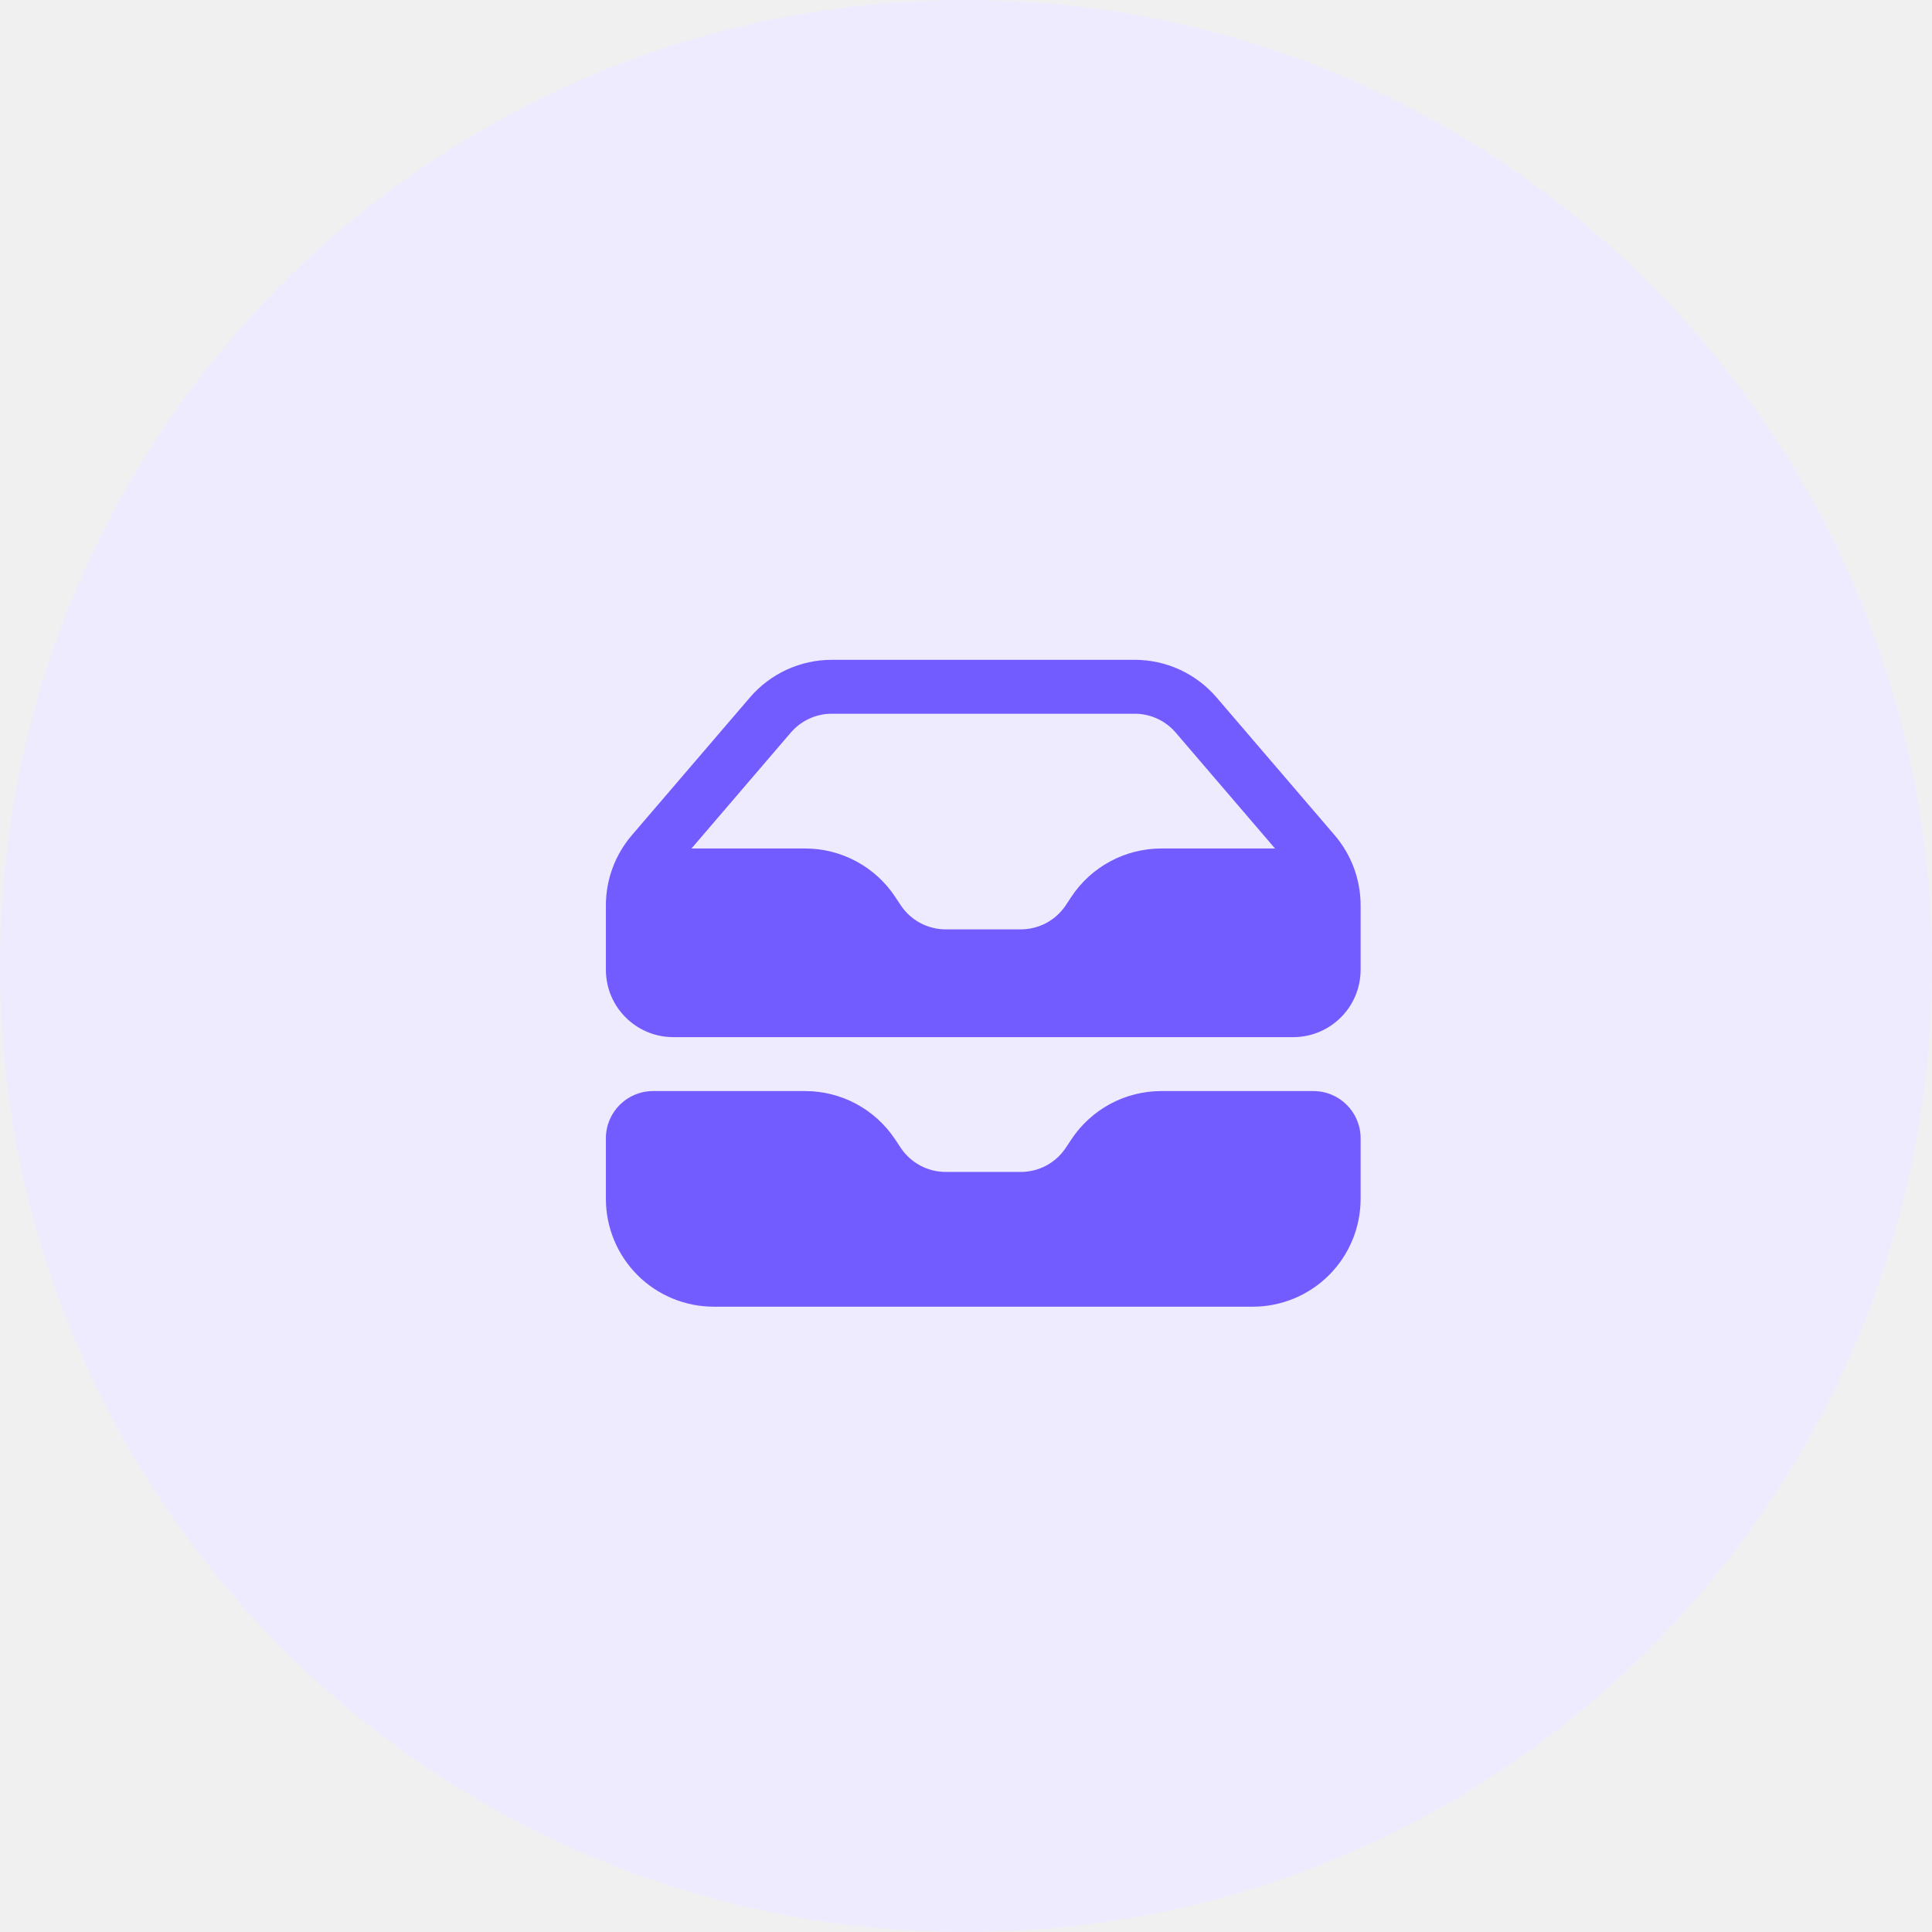
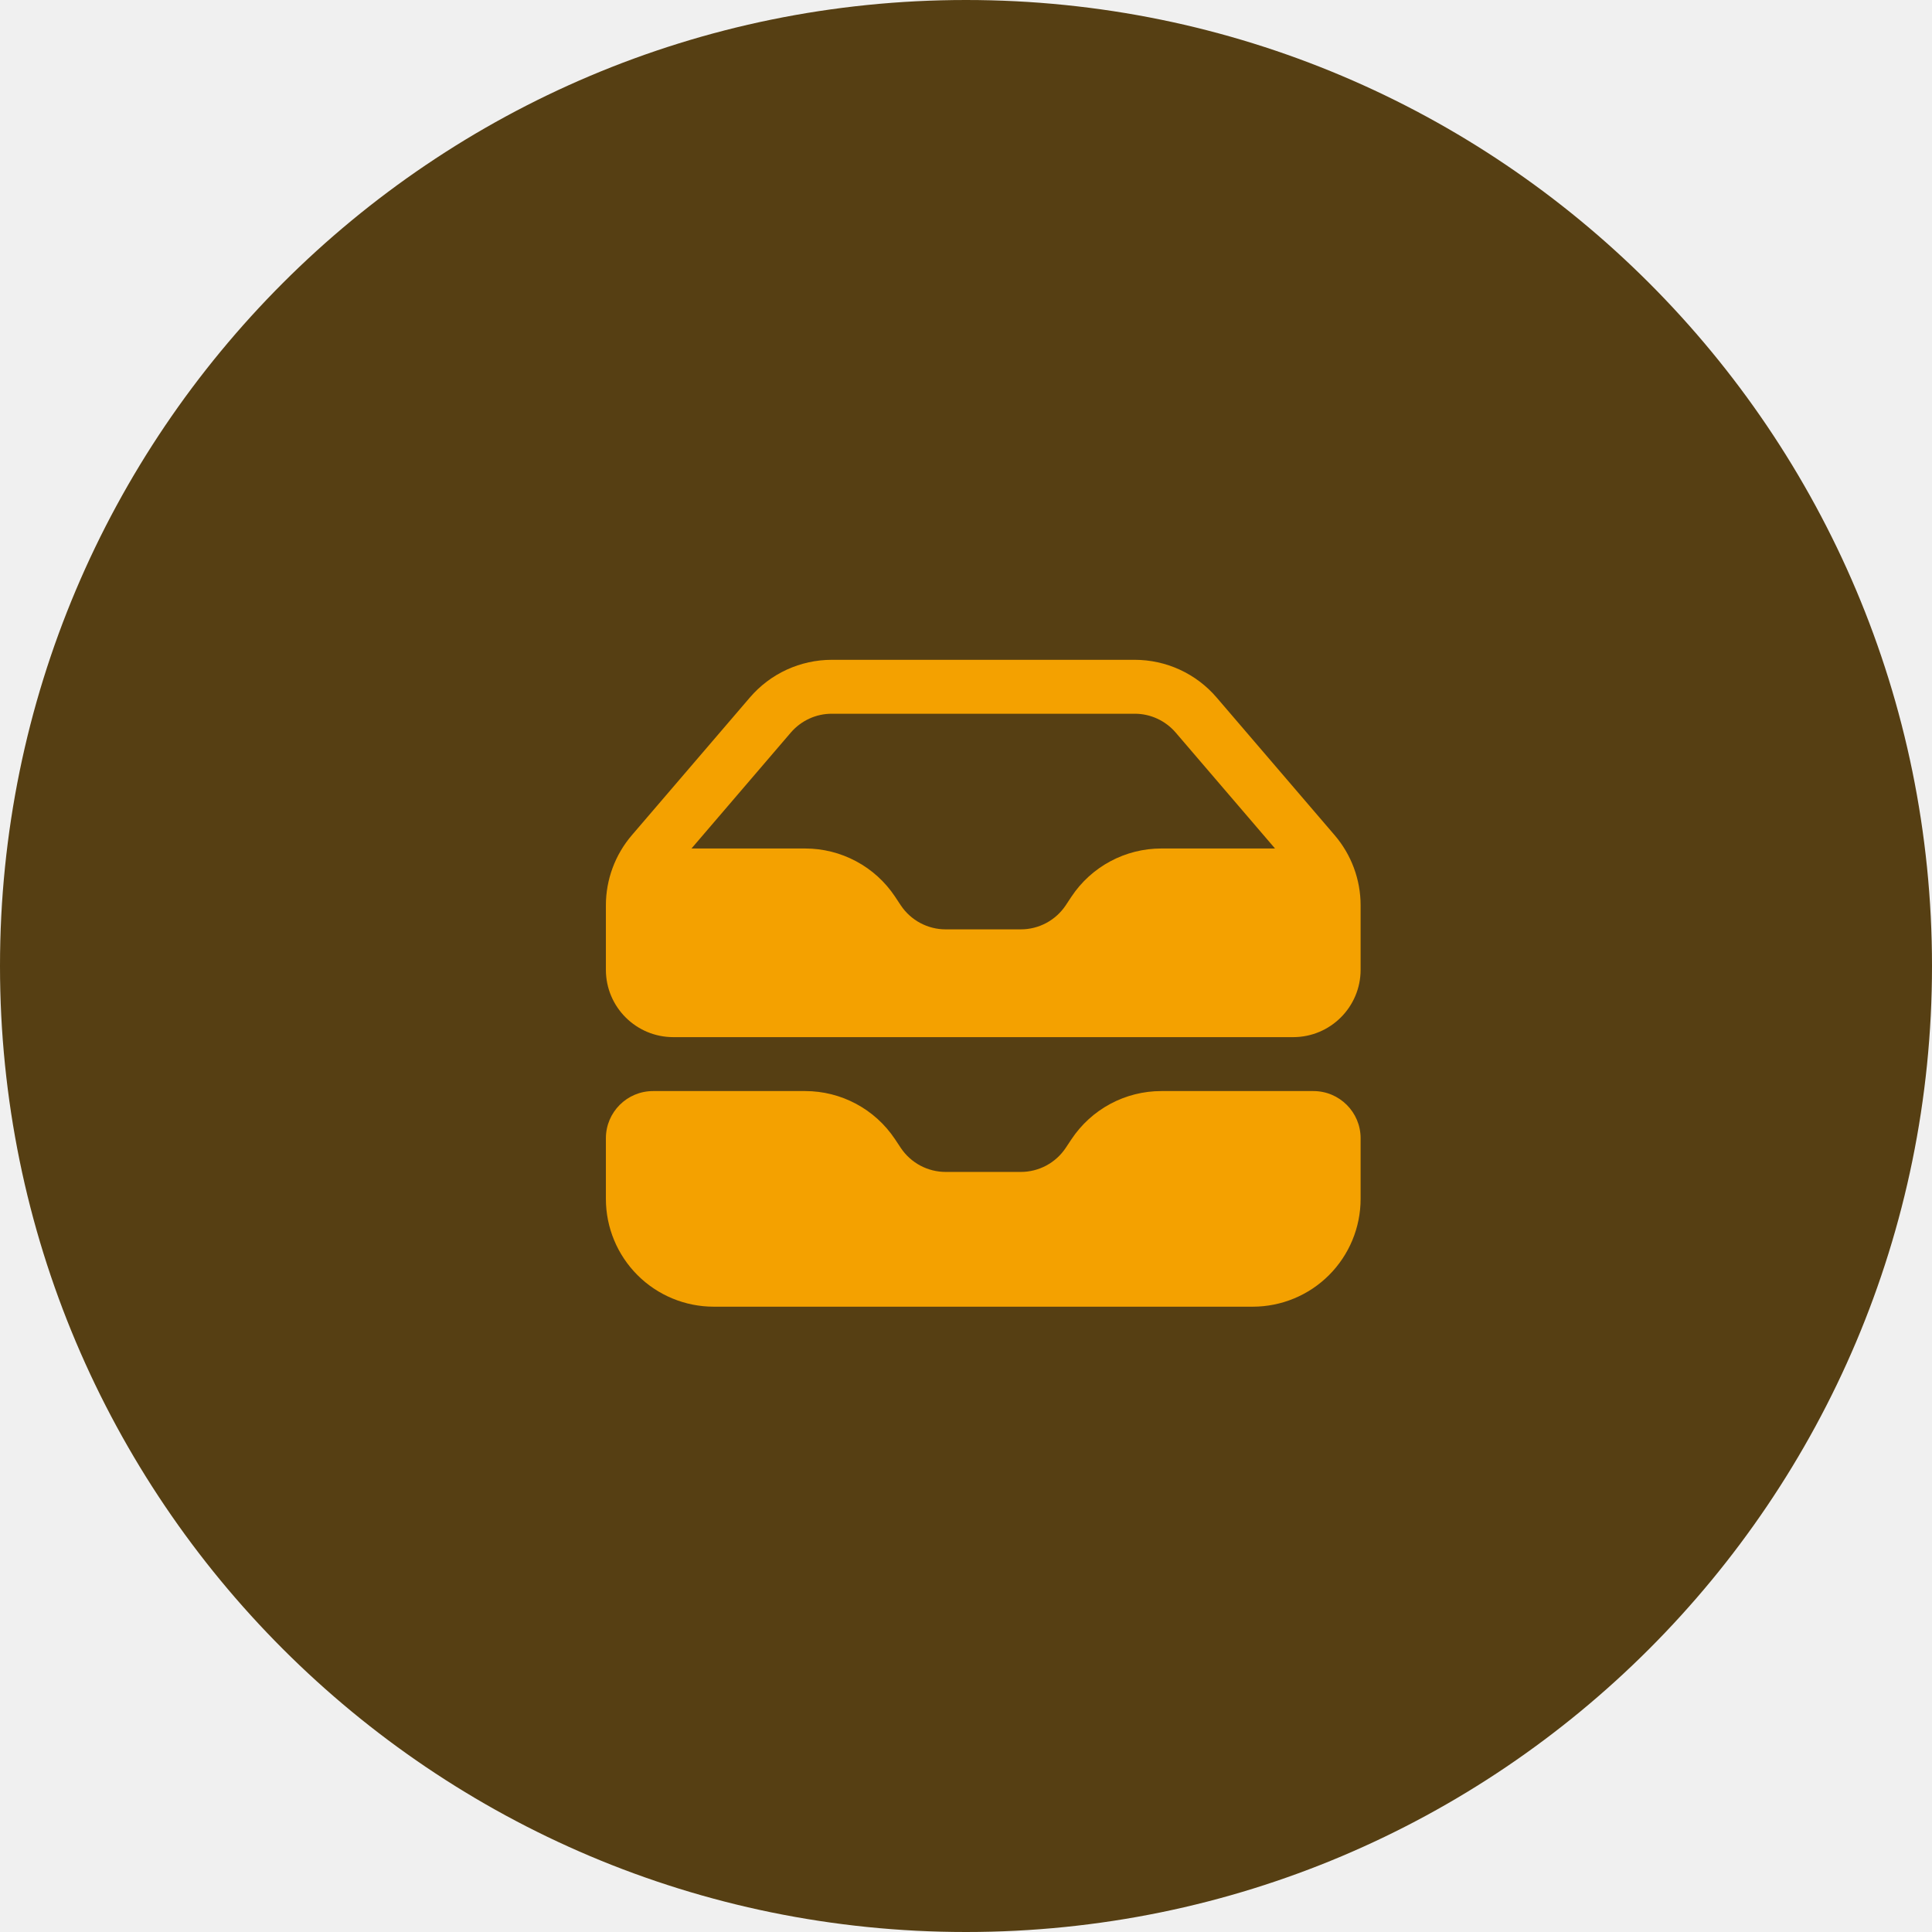
<svg xmlns="http://www.w3.org/2000/svg" width="56" height="56" viewBox="0 0 56 56" fill="none">
-   <circle cx="28" cy="28" r="28" fill="#EFEBFF" />
-   <path fill-rule="evenodd" clip-rule="evenodd" d="M17.562 26.242V28.109C17.562 29.189 18.438 30.062 19.516 30.062H37.484C38.562 30.062 39.438 29.188 39.438 28.109V26.242C39.438 25.496 39.171 24.775 38.685 24.208L35.264 20.217C34.97 19.874 34.606 19.599 34.197 19.411C33.787 19.223 33.342 19.125 32.891 19.125H24.109C23.659 19.125 23.213 19.223 22.803 19.411C22.394 19.599 22.03 19.874 21.736 20.217L18.315 24.208C17.829 24.775 17.562 25.496 17.562 26.242ZM24.109 20.688C23.884 20.688 23.661 20.736 23.456 20.831C23.252 20.925 23.07 21.062 22.923 21.233L20.043 24.594H23.34C23.854 24.594 24.36 24.721 24.814 24.964C25.268 25.206 25.654 25.557 25.94 25.985L26.11 26.242C26.253 26.456 26.446 26.631 26.673 26.753C26.9 26.874 27.153 26.938 27.41 26.938H29.59C29.847 26.938 30.1 26.874 30.327 26.753C30.554 26.631 30.747 26.456 30.89 26.242L31.06 25.985C31.346 25.557 31.732 25.206 32.186 24.964C32.639 24.721 33.146 24.594 33.66 24.594H36.957L34.077 21.233C33.93 21.062 33.748 20.925 33.544 20.831C33.339 20.736 33.116 20.688 32.891 20.688H24.109Z" fill="#725CFF" />
-   <path d="M18.93 31.625C18.175 31.625 17.562 32.237 17.562 32.993V34.75C17.562 35.579 17.892 36.374 18.478 36.96C19.064 37.546 19.859 37.875 20.688 37.875H36.312C37.141 37.875 37.936 37.546 38.522 36.96C39.108 36.374 39.438 35.579 39.438 34.75V32.992C39.438 32.237 38.825 31.625 38.07 31.625H33.66C33.146 31.625 32.639 31.752 32.186 31.995C31.732 32.238 31.346 32.589 31.06 33.017L30.89 33.273C30.747 33.487 30.554 33.662 30.327 33.784C30.1 33.905 29.847 33.969 29.59 33.969H27.41C27.153 33.969 26.9 33.905 26.673 33.784C26.446 33.662 26.253 33.487 26.11 33.273L25.94 33.017C25.654 32.589 25.268 32.238 24.814 31.995C24.36 31.752 23.854 31.625 23.34 31.625H18.93Z" fill="#725CFF" />
+   <g clip-path="url(#clip0_8_382)">
+     <path d="M28 56C43.464 56 56 43.464 56 28C56 12.536 43.464 0 28 0C12.536 0 0 12.536 0 28C0 43.464 12.536 56 28 56Z" fill="#563F13" />
+     <path fill-rule="evenodd" clip-rule="evenodd" d="M17.562 26.242V28.109C17.562 29.189 18.438 30.062 19.516 30.062H37.484C38.562 30.062 39.438 29.188 39.438 28.109V26.242C39.438 25.496 39.171 24.775 38.685 24.208L35.264 20.217C34.97 19.874 34.606 19.599 34.197 19.411C33.787 19.223 33.342 19.125 32.891 19.125H24.109C23.659 19.125 23.213 19.223 22.803 19.411C22.394 19.599 22.03 19.874 21.736 20.217L18.315 24.208C17.829 24.775 17.562 25.496 17.562 26.242ZM24.109 20.688C23.884 20.688 23.661 20.736 23.456 20.831C23.252 20.925 23.07 21.062 22.923 21.233L20.043 24.594H23.34C23.854 24.594 24.36 24.721 24.814 24.964C25.268 25.206 25.654 25.557 25.94 25.985L26.11 26.242C26.253 26.456 26.446 26.631 26.673 26.753C26.9 26.874 27.153 26.938 27.41 26.938H29.59C29.847 26.938 30.1 26.874 30.327 26.753C30.554 26.631 30.747 26.456 30.89 26.242L31.06 25.985C31.346 25.557 31.732 25.206 32.186 24.964C32.639 24.721 33.146 24.594 33.66 24.594H36.957L34.077 21.233C33.93 21.062 33.748 20.925 33.544 20.831C33.339 20.736 33.116 20.688 32.891 20.688H24.109Z" fill="#F4A100" />
+     <path d="M18.93 31.625C18.175 31.625 17.562 32.237 17.562 32.993V34.75C17.562 35.579 17.892 36.374 18.478 36.96C19.064 37.546 19.859 37.875 20.688 37.875H36.312C37.141 37.875 37.936 37.546 38.522 36.96C39.108 36.374 39.438 35.579 39.438 34.75V32.992C39.438 32.237 38.825 31.625 38.07 31.625H33.66C33.146 31.625 32.639 31.752 32.186 31.995C31.732 32.238 31.346 32.589 31.06 33.017L30.89 33.273C30.747 33.487 30.554 33.662 30.327 33.784C30.1 33.905 29.847 33.969 29.59 33.969H27.41C27.153 33.969 26.9 33.905 26.673 33.784C26.446 33.662 26.253 33.487 26.11 33.273L25.94 33.017C25.654 32.589 25.268 32.238 24.814 31.995C24.36 31.752 23.854 31.625 23.34 31.625H18.93Z" fill="#F4A100" />
+   </g>
+   <defs>
+     <clipPath id="clip0_8_382">
+       <rect width="56" height="56" fill="white" />
+     </clipPath>
+   </defs>
</svg>
